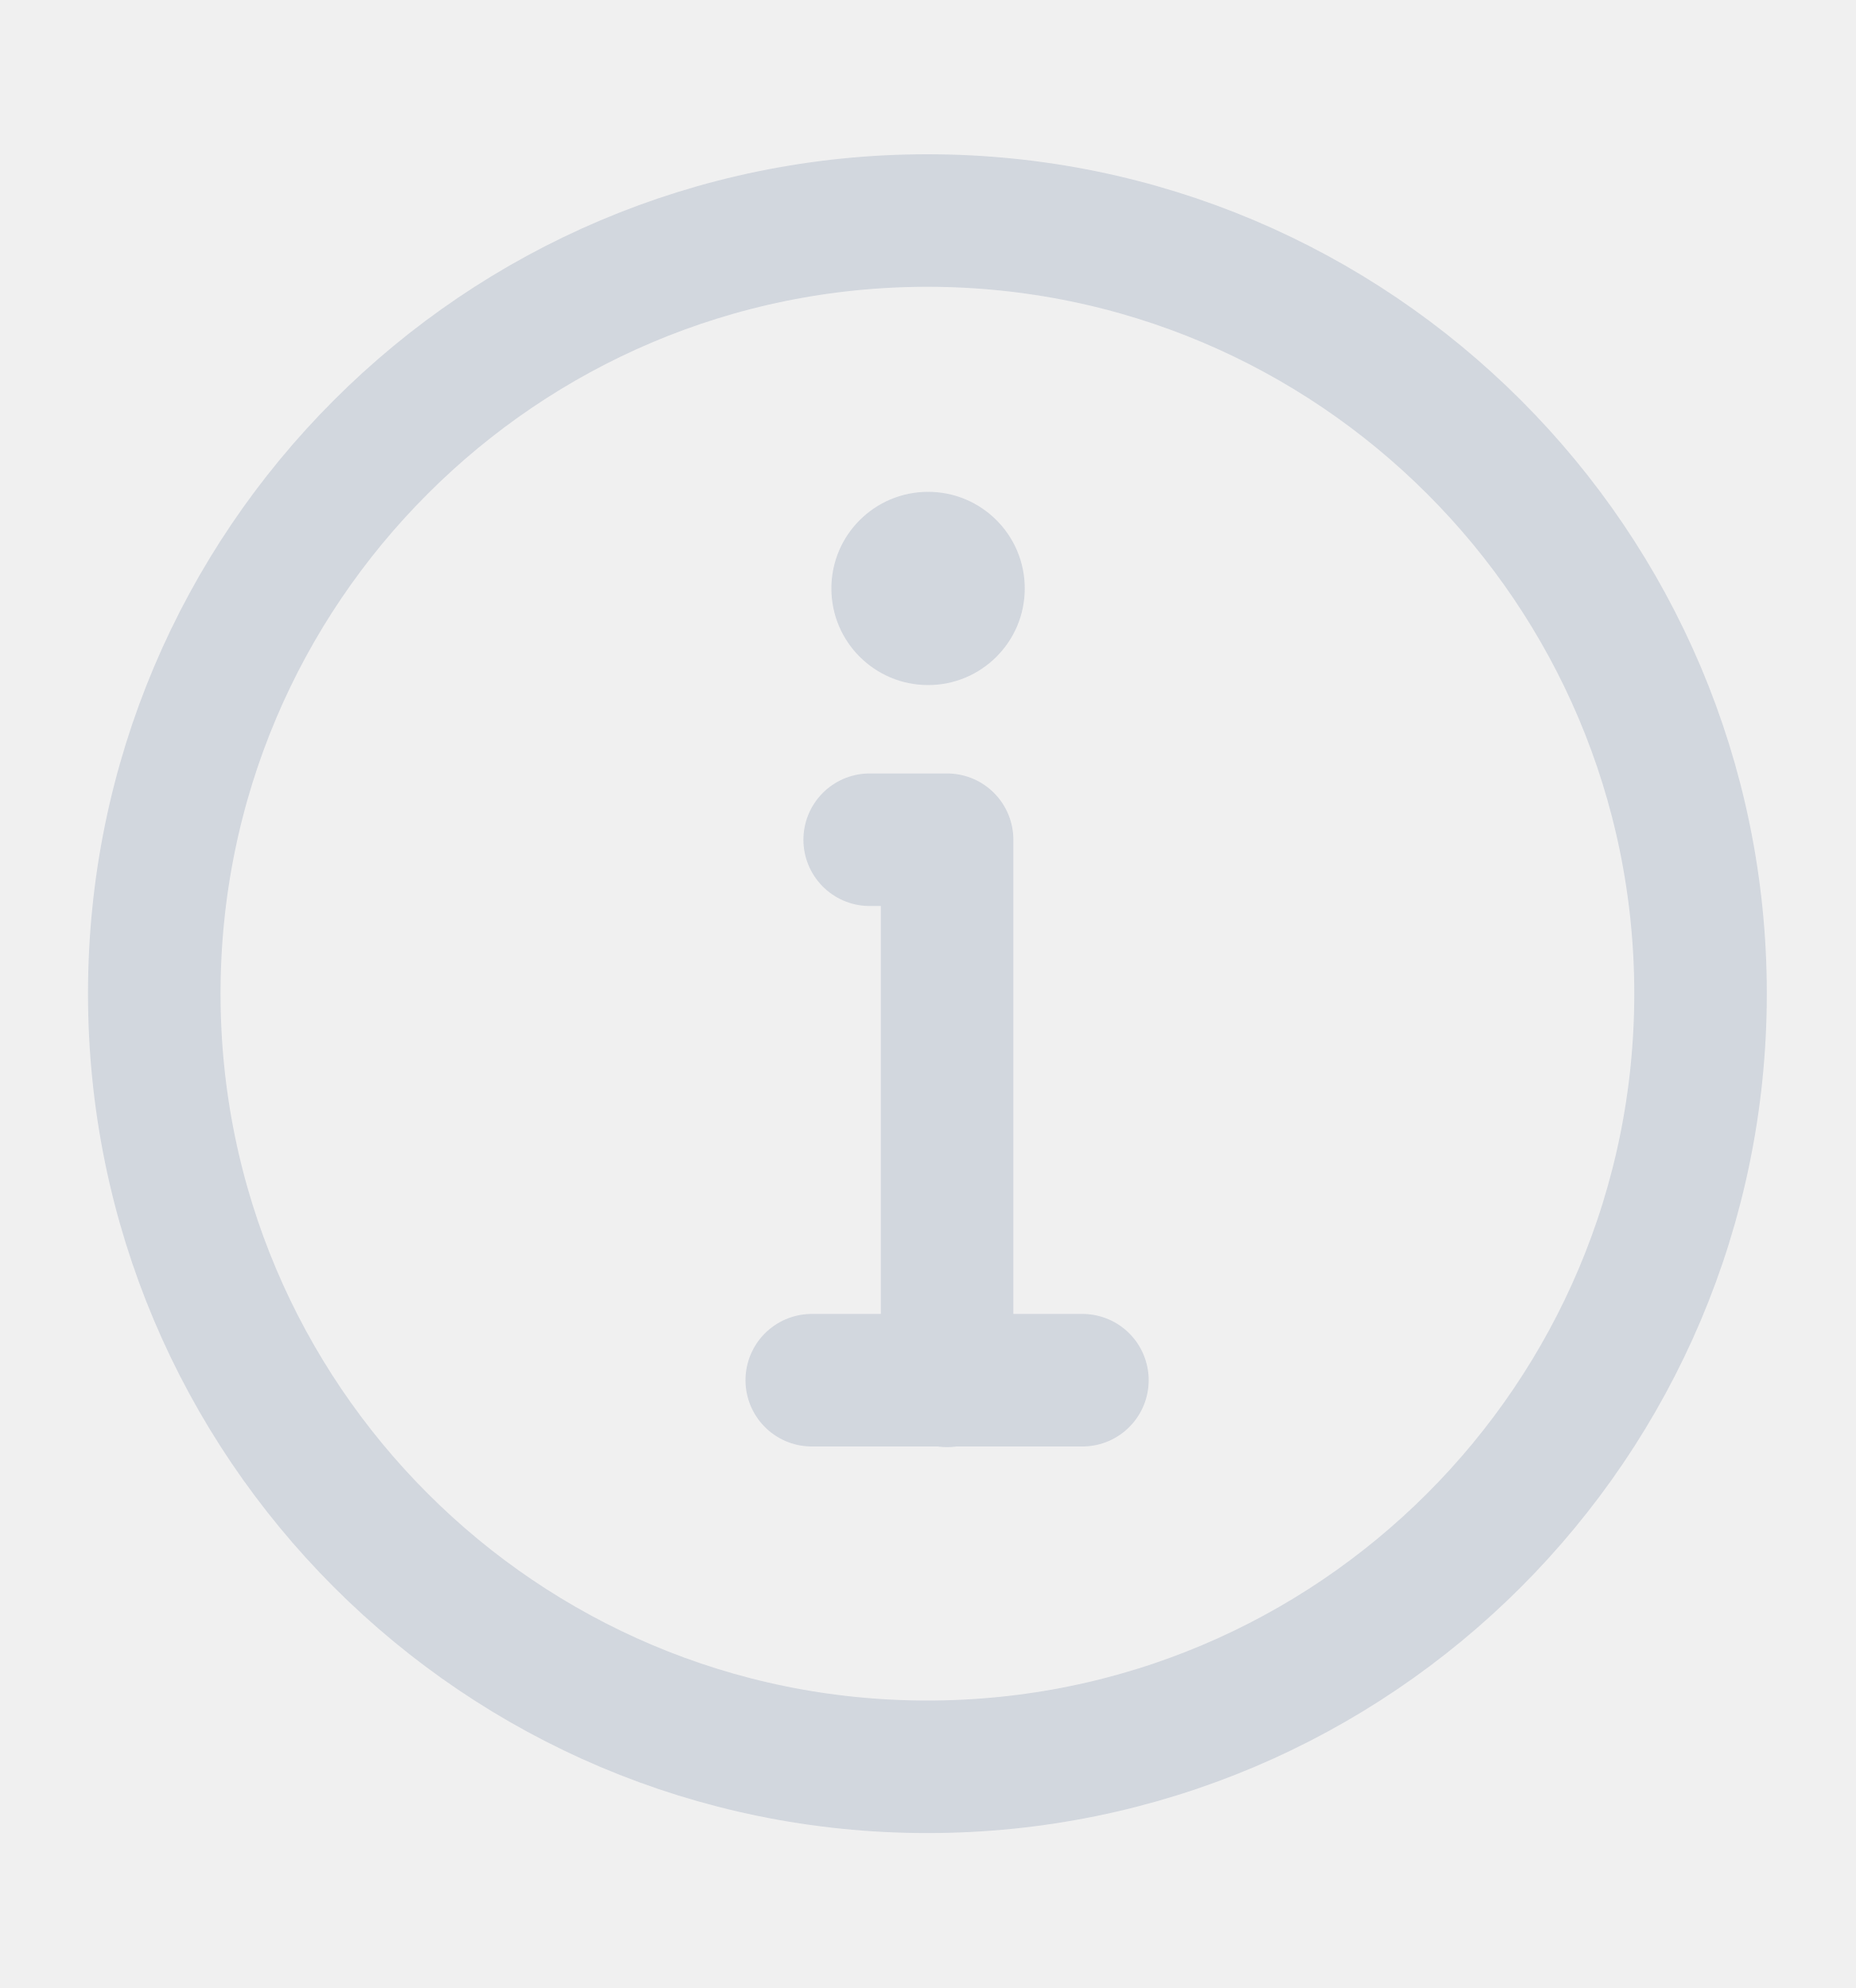
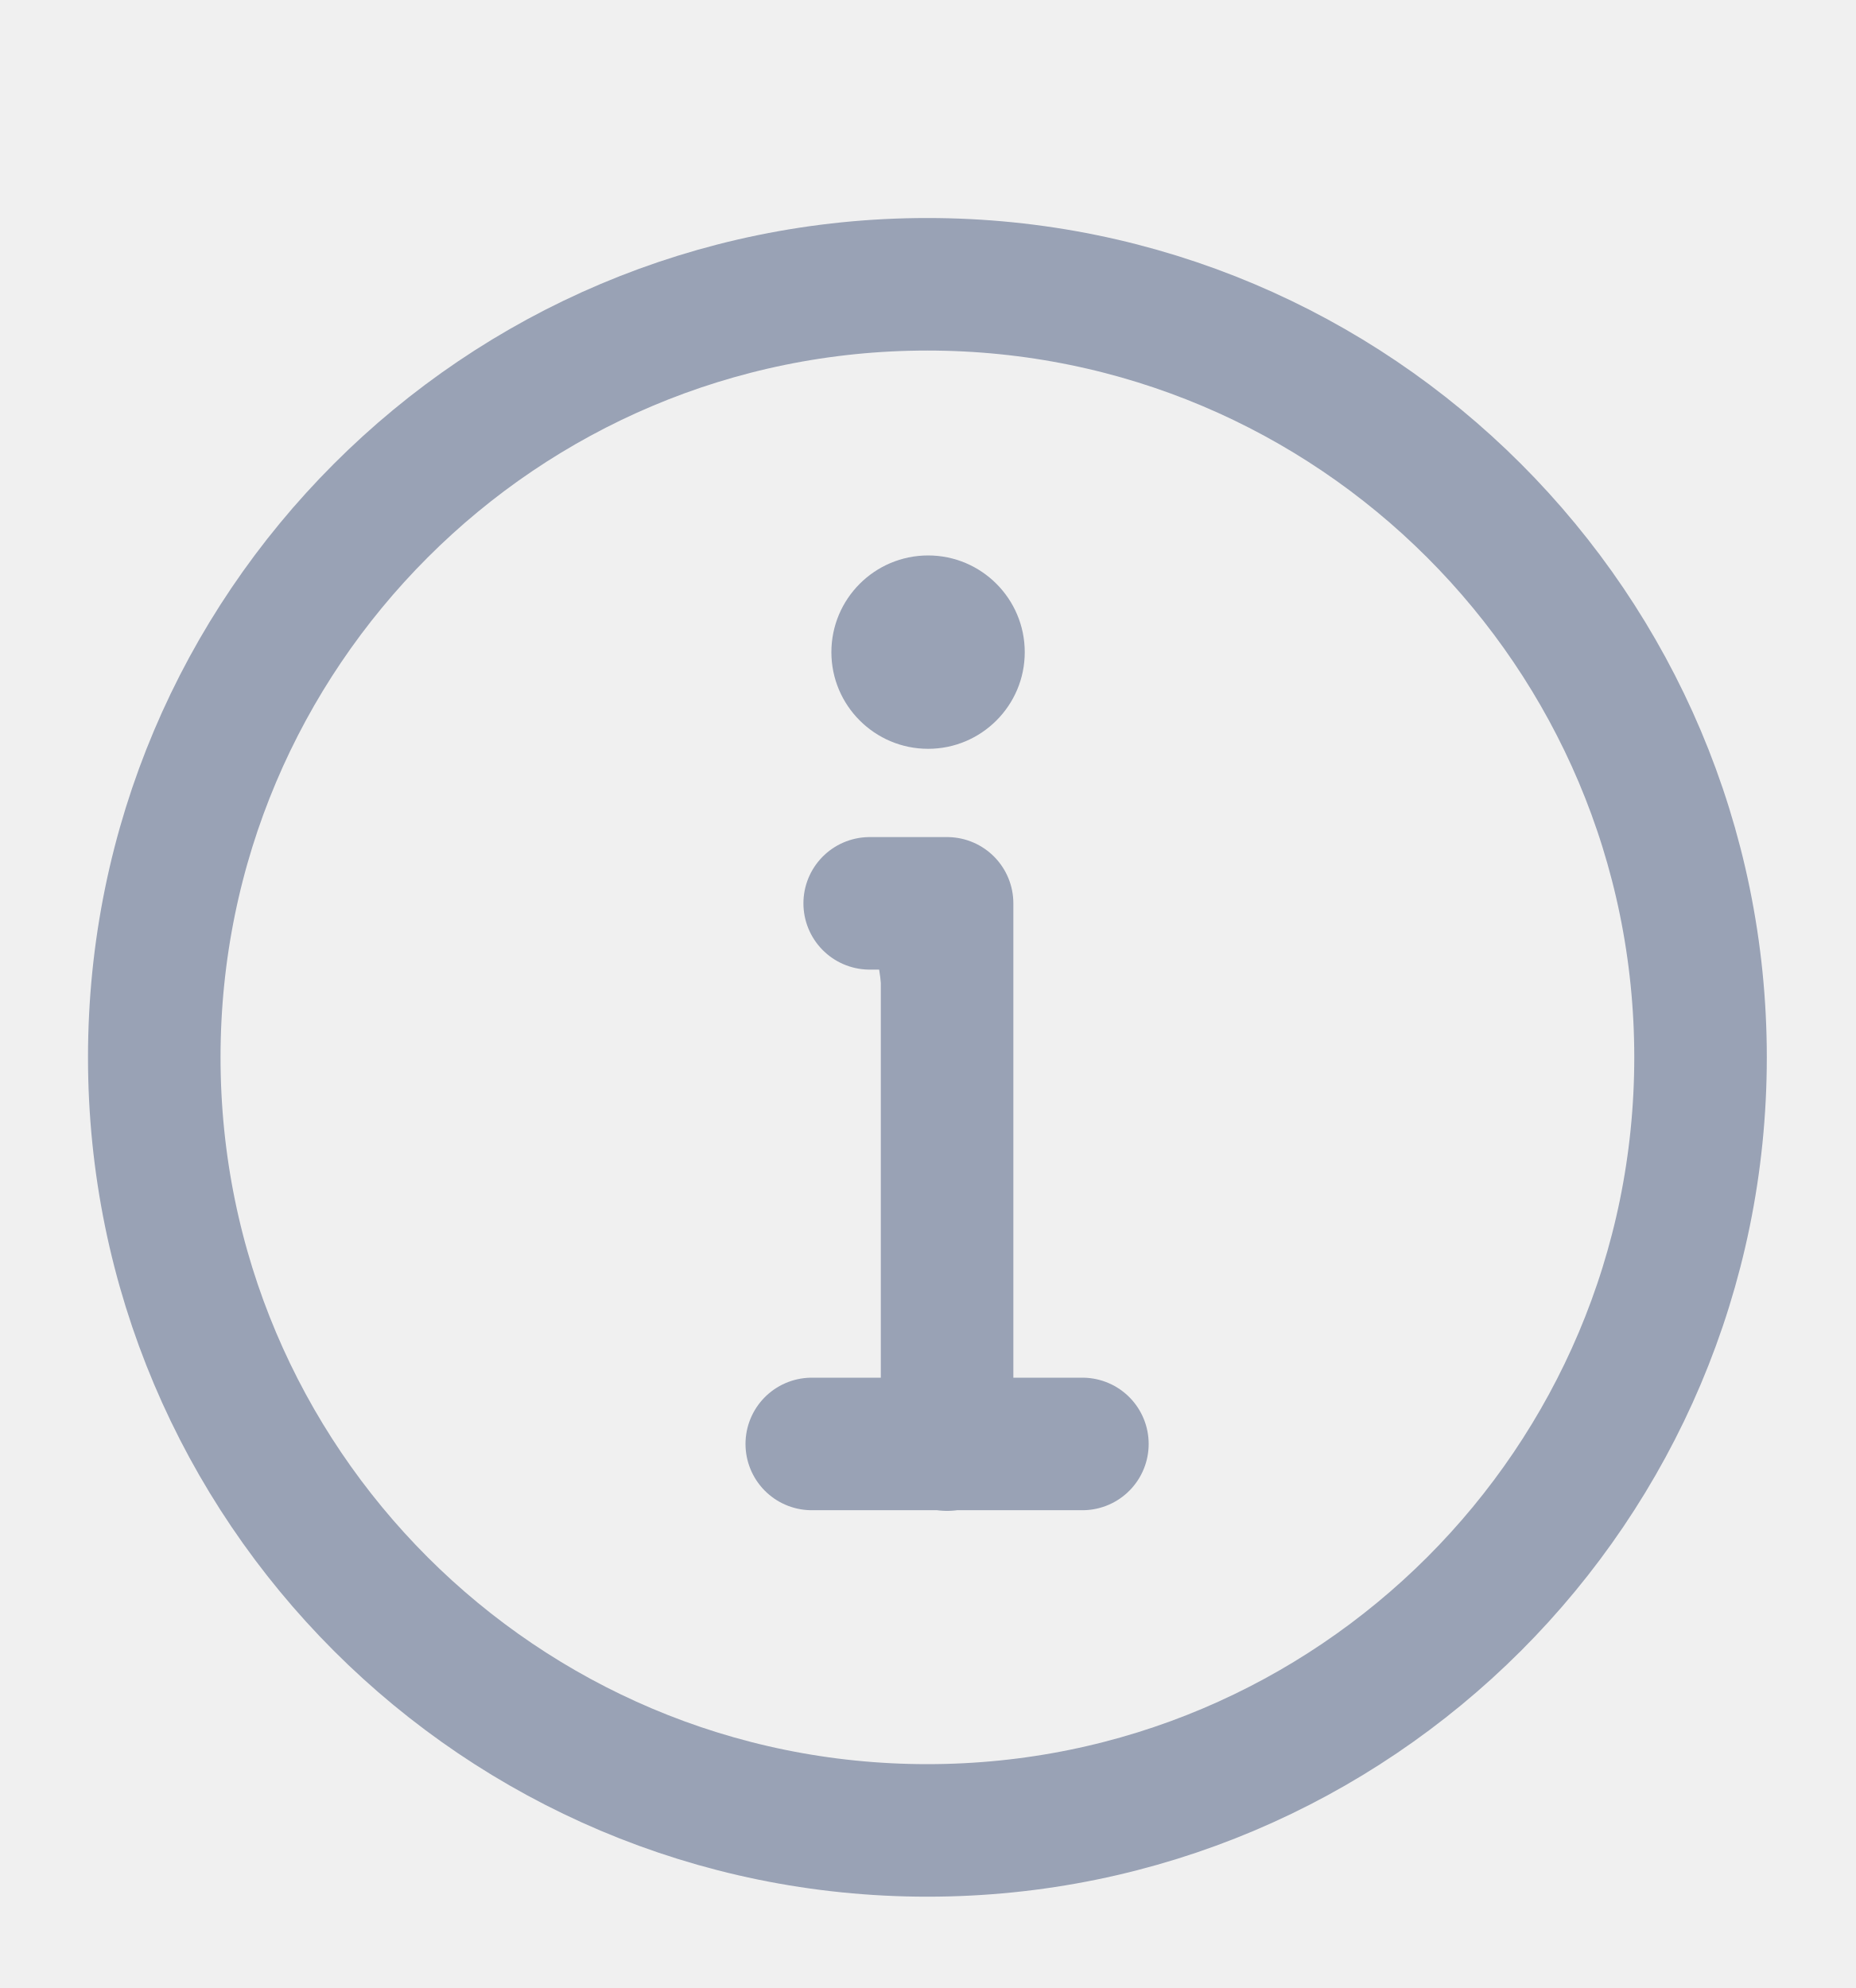
<svg xmlns="http://www.w3.org/2000/svg" width="14" height="15" viewBox="0 0 14 15" fill="none">
-   <g opacity="0.5" clip-path="url(#clip0_21871_37008)">
-     <path d="M14 0.5H0V14.5H14V0.5Z" fill="white" fill-opacity="0.01" />
-     <path d="M6.997 13.331C8.608 13.331 10.066 12.678 11.122 11.622C12.178 10.566 12.831 9.108 12.831 7.497C12.831 5.887 12.178 4.428 11.122 3.373C10.066 2.317 8.608 1.664 6.997 1.664C5.387 1.664 3.928 2.317 2.873 3.373C1.817 4.428 1.164 5.887 1.164 7.497C1.164 9.108 1.817 10.566 2.873 11.622C3.928 12.678 5.387 13.331 6.997 13.331Z" stroke="#B4BDCC" stroke-linejoin="round" />
-     <path fill-rule="evenodd" clip-rule="evenodd" d="M7.003 3.711C7.405 3.711 7.732 4.037 7.732 4.44C7.732 4.843 7.405 5.169 7.003 5.169C6.6 5.169 6.273 4.843 6.273 4.44C6.273 4.037 6.6 3.711 7.003 3.711Z" fill="#B4BDCC" />
-     <path d="M7.146 10.419V6.336H6.854H6.562" stroke="#B4BDCC" stroke-linecap="round" stroke-linejoin="round" />
-     <path d="M6.125 10.414H8.167" stroke="#B4BDCC" stroke-linecap="round" stroke-linejoin="round" />
+   <g clip-path="url(#clip0_33835_55443)">
+     <path d="M14 0.98H0V14.98H14V0.98Z" fill="white" fill-opacity="0.01" />
+     <path d="M6.997 13.811C8.608 13.811 10.066 13.158 11.122 12.103C12.178 11.047 12.831 9.589 12.831 7.978C12.831 6.367 12.178 4.909 11.122 3.853C10.066 2.797 8.608 2.145 6.997 2.145C5.387 2.145 3.928 2.797 2.873 3.853C1.817 4.909 1.164 6.367 1.164 7.978C1.164 9.589 1.817 11.047 2.873 12.103C3.928 13.158 5.387 13.811 6.997 13.811Z" stroke="#99A2B5" stroke-linejoin="round" />
+     <path fill-rule="evenodd" clip-rule="evenodd" d="M7.003 4.191C7.405 4.191 7.732 4.518 7.732 4.921C7.732 5.323 7.405 5.65 7.003 5.65C6.6 5.65 6.273 5.323 6.273 4.921C6.273 4.518 6.6 4.191 7.003 4.191Z" fill="#99A2B5" />
+     <path d="M7.146 10.9V6.816H6.854H6.562" fill="#99A2B5" />
+     <path d="M7.146 10.9V6.816H6.854H6.562" stroke="#99A2B5" stroke-linecap="round" stroke-linejoin="round" />
+     <path d="M6.125 10.895H8.167Z" fill="#99A2B5" />
+     <path d="M6.125 10.895H8.167" stroke="#99A2B5" stroke-linecap="round" stroke-linejoin="round" />
  </g>
  <defs>
-     <clipPath id="clip0_21871_37008">
-       <rect width="14" height="14" fill="white" transform="translate(0 0.5)" />
+     <clipPath id="clip0_33835_55443">
+       <rect width="14" height="14" fill="white" transform="translate(0 0.980469)" />
    </clipPath>
  </defs>
</svg>
